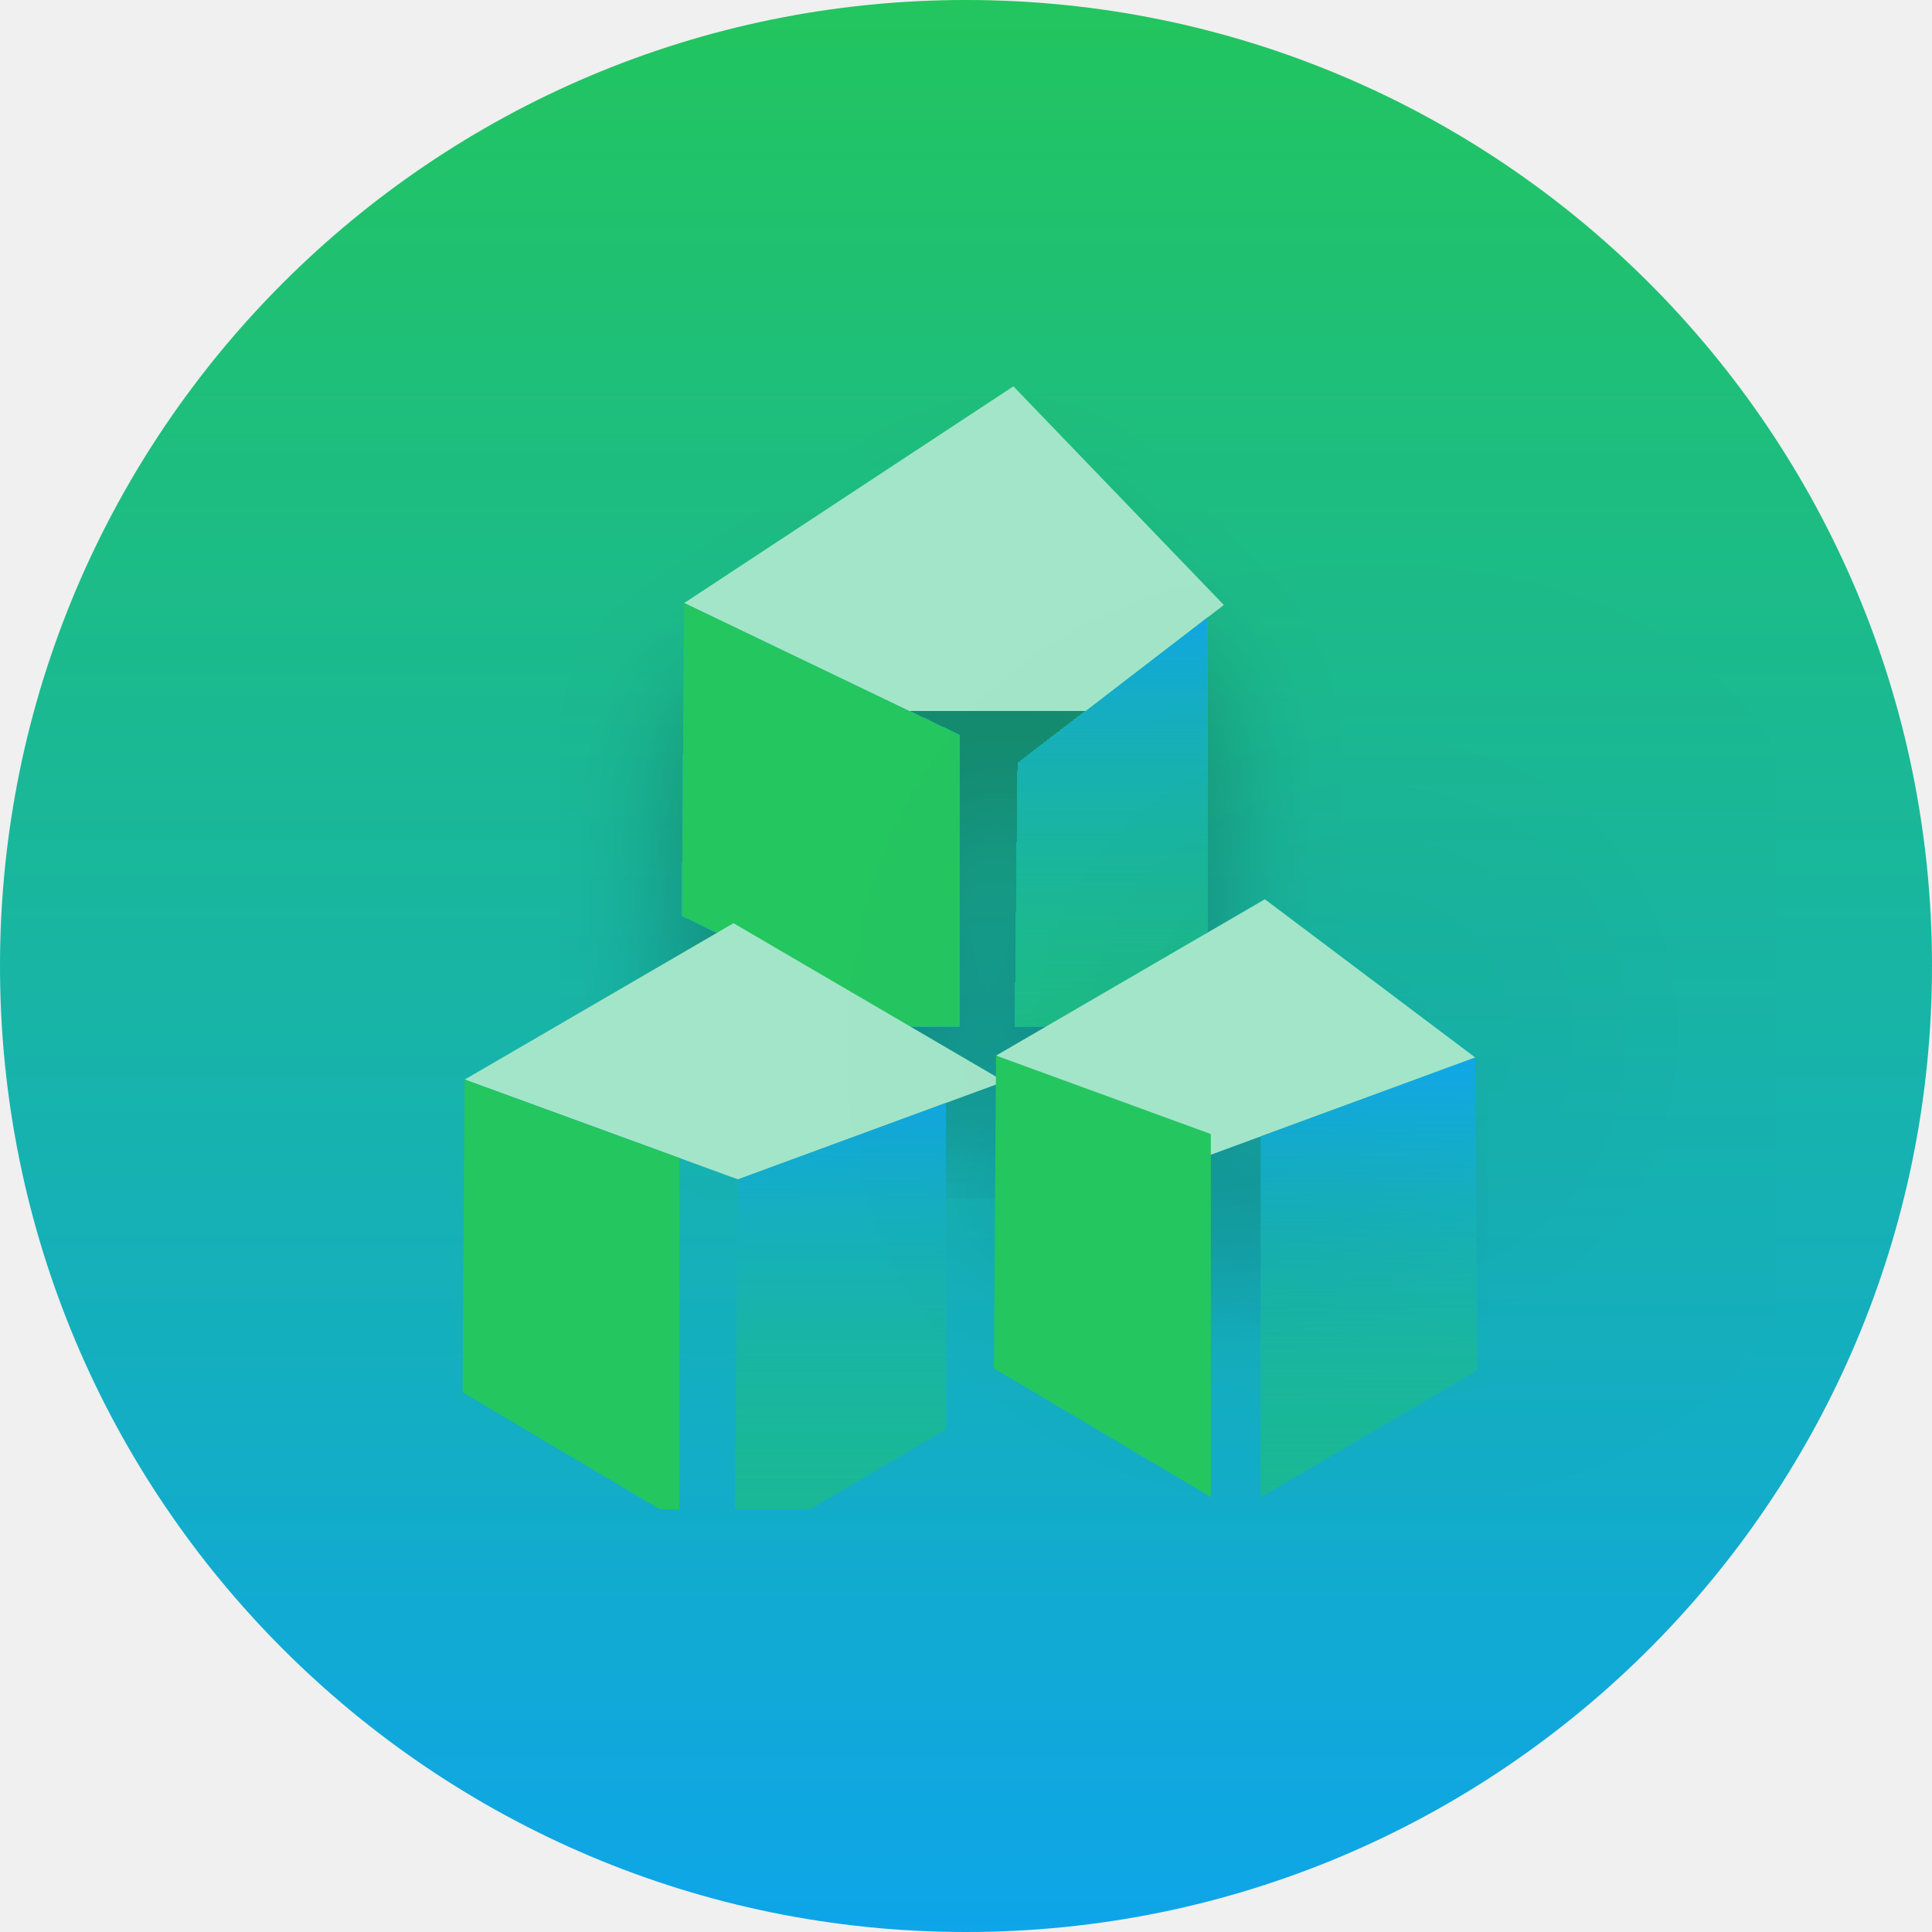
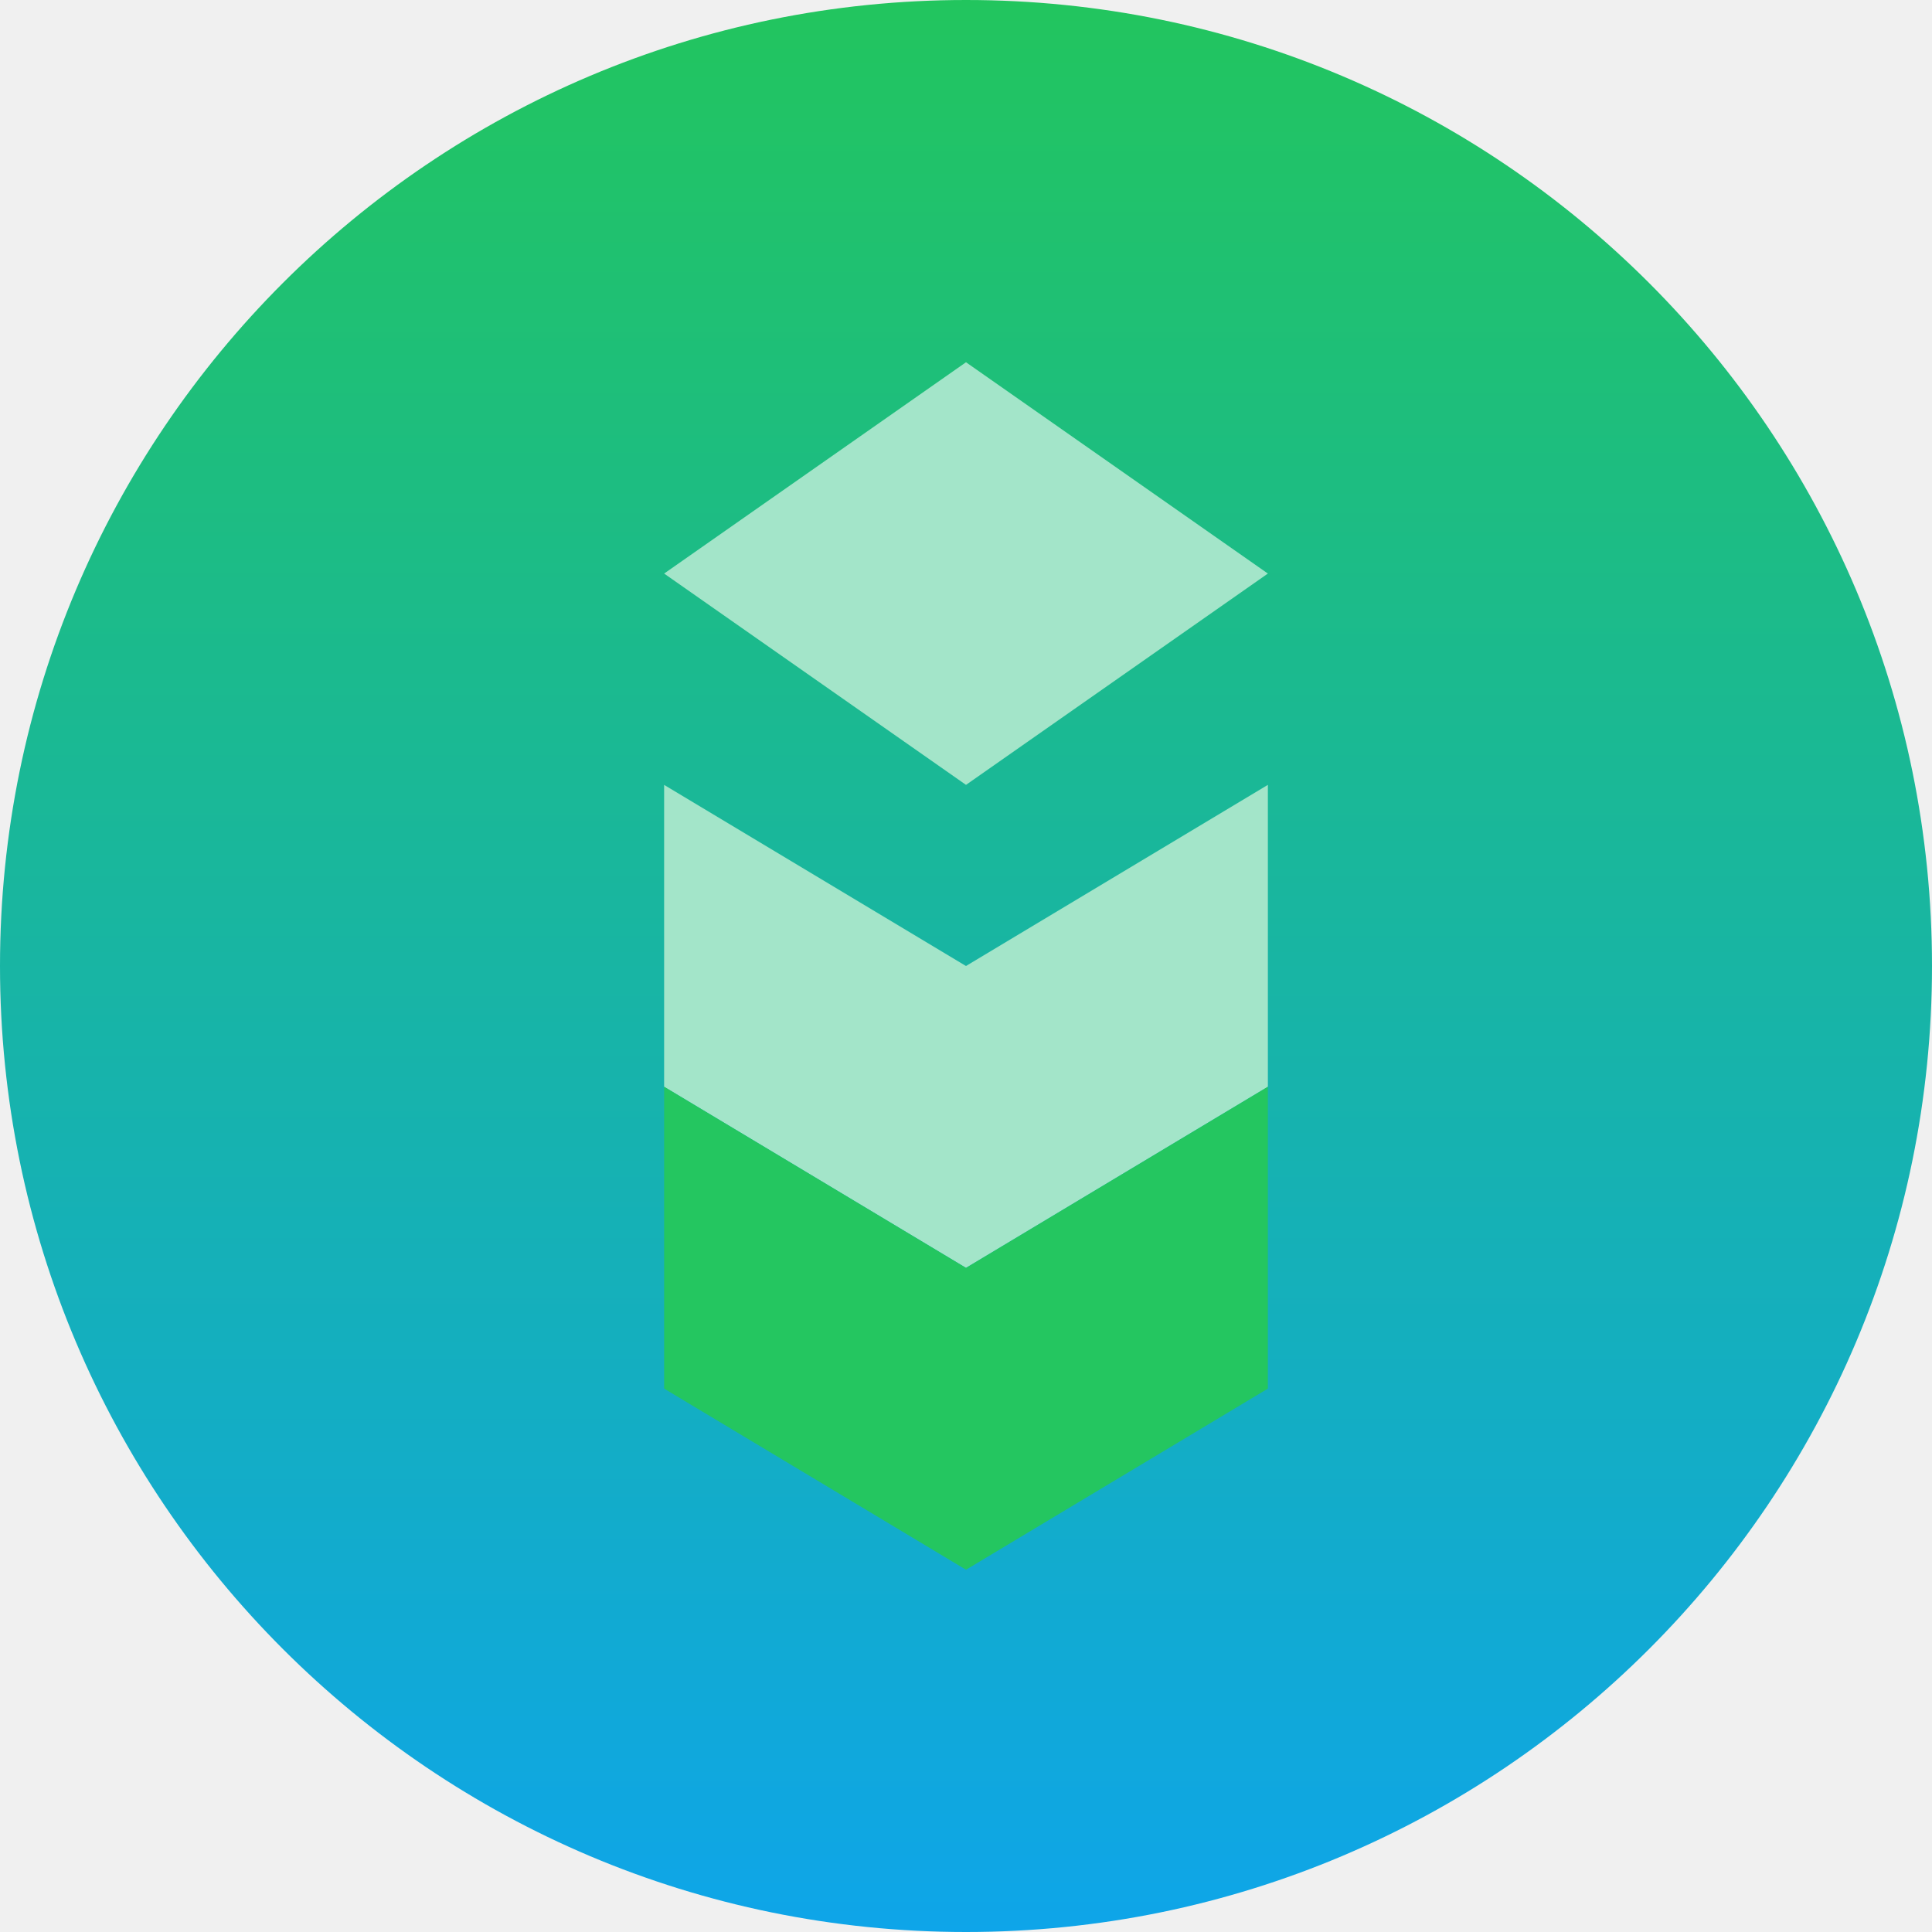
<svg xmlns="http://www.w3.org/2000/svg" width="32" height="32" viewBox="0 0 32 32" fill="none">
-   <circle cx="16" cy="16" r="16" fill="url(#paint0_linear_favicon)" />
-   <g filter="url(#filter0_d_favicon)">
-     <mask id="mask0_favicon" style="mask-type:luminance" maskUnits="userSpaceOnUse" x="11" y="6" width="10" height="6">
-       <path d="M11.297 6.397H20.306V11.776H11.297V6.397Z" fill="white" />
-     </mask>
-     <g mask="url(#mask0_favicon)">
-       <path d="M16.785 6.399L11.333 9.988L16.86 12.641L20.27 10.02L16.785 6.399Z" fill="#A3E5C9" />
-     </g>
-     <mask id="mask1_favicon" style="mask-type:luminance" maskUnits="userSpaceOnUse" x="15" y="9" width="5" height="8">
-       <path d="M15.713 9.9H20.306V17.843H15.713V9.9Z" fill="white" />
-     </mask>
-     <g mask="url(#mask1_favicon)">
-       <path d="M20.27 10.02L16.859 12.641L16.802 17.841L20.307 15.198L20.27 10.02Z" fill="url(#paint1_linear_favicon)" />
-     </g>
-     <mask id="mask2_favicon" style="mask-type:luminance" maskUnits="userSpaceOnUse" x="11" y="9" width="5" height="8">
-       <path d="M11.297 9.9H15.89V17.843H11.297V9.9Z" fill="white" />
-     </mask>
-     <g mask="url(#mask2_favicon)">
-       <path d="M11.333 9.988L11.296 15.167L16.802 17.841L16.859 12.641L11.333 9.988Z" fill="#24C660" />
-     </g>
+   <circle cx="16" cy="16" r="16" fill="url(#gradient)" />
+   <g fill="#A3E5C9">
+     <path d="M16 6L11 9.5L16 13L21 9.5L16 6Z" />
+     <path d="M11 13L11 18L16 21L16 16L11 13Z" />
+     <path d="M21 13L21 18L16 21L16 16L21 13Z" />
  </g>
-   <g filter="url(#filter1_d_favicon)">
-     <mask id="mask3_favicon" style="mask-type:luminance" maskUnits="userSpaceOnUse" x="7" y="15" width="10" height="6">
-       <path d="M7.661 15.289H16.669V20.669H7.661V15.289Z" fill="white" />
-     </mask>
-     <g mask="url(#mask3_favicon)">
-       <path d="M12.149 15.291L7.697 17.881L12.223 19.534L16.634 17.913L12.149 15.291Z" fill="#A3E5C9" />
-     </g>
-   </g>
-   <mask id="mask4_favicon" style="mask-type:luminance" maskUnits="userSpaceOnUse" x="11" y="17" width="5" height="8">
-     <path d="M11.077 17.793H15.669V25.736H11.077V17.793Z" fill="white" />
-   </mask>
-   <g mask="url(#mask4_favicon)">
-     <path d="M16.634 17.913L12.223 19.534L12.165 25.733L16.671 23.09L16.634 17.913Z" fill="url(#paint2_linear_favicon)" />
-   </g>
-   <mask id="mask5_favicon" style="mask-type:luminance" maskUnits="userSpaceOnUse" x="7" y="17" width="5" height="8">
-     <path d="M7.661 17.793H11.253V25.736H7.661V17.793Z" fill="white" />
-   </mask>
-   <g mask="url(#mask5_favicon)">
-     <path d="M7.697 17.881L7.66 23.059L12.165 25.733L12.223 19.534L7.697 17.881Z" fill="#24C660" />
-   </g>
-   <g filter="url(#filter2_d_favicon)">
-     <mask id="mask6_favicon" style="mask-type:luminance" maskUnits="userSpaceOnUse" x="16" y="14" width="10" height="6">
-       <path d="M16.463 14.893H25.471V19.272H16.463V14.893Z" fill="white" />
-     </mask>
-     <g mask="url(#mask6_favicon)">
-       <path d="M20.95 14.895L16.498 17.484L20.025 19.137L24.435 17.516L20.95 14.895Z" fill="#A3E5C9" />
-     </g>
-   </g>
-   <mask id="mask7_favicon" style="mask-type:luminance" maskUnits="userSpaceOnUse" x="20" y="17" width="5" height="8">
-     <path d="M20.879 17.396H24.471V25.339H20.879V17.396Z" fill="white" />
-   </mask>
-   <g mask="url(#mask7_favicon)">
-     <path d="M24.435 17.516L20.024 19.137L19.967 25.337L24.472 22.694L24.435 17.516Z" fill="url(#paint3_linear_favicon)" />
-   </g>
-   <mask id="mask8_favicon" style="mask-type:luminance" maskUnits="userSpaceOnUse" x="16" y="17" width="5" height="8">
-     <path d="M16.463 17.396H20.055V25.339H16.463V17.396Z" fill="white" />
-   </mask>
-   <g mask="url(#mask8_favicon)">
-     <path d="M16.498 17.484L16.461 22.663L20.967 25.337L21.024 19.137L16.498 17.484Z" fill="#24C660" />
+   <g fill="#24C660">
+     <path d="M11 18L11 23L16 26L16 21L11 18Z" />
+     <path d="M21 18L21 23L16 26L16 21L21 18Z" />
  </g>
  <defs>
-     <filter id="filter0_d_favicon" x="9.297" y="6.399" width="13.008" height="13.442" filterUnits="userSpaceOnUse" color-interpolation-filters="sRGB">
-       <feFlood flood-opacity="0" result="BackgroundImageFix" />
-       <feColorMatrix in="SourceAlpha" type="matrix" values="0 0 0 0 0 0 0 0 0 0 0 0 0 0 0 0 0 0 127 0" result="hardAlpha" />
-       <feOffset dy="2" />
-       <feGaussianBlur stdDeviation="1" />
-       <feComposite in2="hardAlpha" operator="out" />
-       <feColorMatrix type="matrix" values="0 0 0 0 0 0 0 0 0 0 0 0 0 0 0 0 0 0 0.25 0" />
-       <feBlend mode="normal" in2="BackgroundImageFix" result="effect1_dropShadow_favicon" />
-       <feBlend mode="normal" in="SourceGraphic" in2="effect1_dropShadow_favicon" result="shape" />
-     </filter>
-     <filter id="filter1_d_favicon" x="7.697" y="15.291" width="16.937" height="8.242" filterUnits="userSpaceOnUse" color-interpolation-filters="sRGB">
-       <feFlood flood-opacity="0" result="BackgroundImageFix" />
-       <feColorMatrix in="SourceAlpha" type="matrix" values="0 0 0 0 0 0 0 0 0 0 0 0 0 0 0 0 0 0 127 0" result="hardAlpha" />
-       <feOffset dx="8" dy="2" />
-       <feGaussianBlur stdDeviation="1" />
-       <feComposite in2="hardAlpha" operator="out" />
-       <feColorMatrix type="matrix" values="0 0 0 0 0 0 0 0 0 0 0 0 0 0 0 0 0 0 0.13 0" />
-       <feBlend mode="normal" in2="BackgroundImageFix" result="effect1_dropShadow_favicon" />
-       <feBlend mode="normal" in="SourceGraphic" in2="effect1_dropShadow_favicon" result="shape" />
-     </filter>
-     <filter id="filter2_d_favicon" x="6.498" y="4.895" width="22.937" height="23.242" filterUnits="userSpaceOnUse" color-interpolation-filters="sRGB">
-       <feFlood flood-opacity="0" result="BackgroundImageFix" />
-       <feColorMatrix in="SourceAlpha" type="matrix" values="0 0 0 0 0 0 0 0 0 0 0 0 0 0 0 0 0 0 127 0" result="hardAlpha" />
-       <feOffset dx="2" />
-       <feGaussianBlur stdDeviation="4" />
-       <feComposite in2="hardAlpha" operator="out" />
-       <feColorMatrix type="matrix" values="0 0 0 0 0 0 0 0 0 0 0 0 0 0 0 0 0 0 0.13 0" />
-       <feBlend mode="normal" in2="BackgroundImageFix" result="effect1_dropShadow_favicon" />
-       <feBlend mode="normal" in="SourceGraphic" in2="effect1_dropShadow_favicon" result="shape" />
-     </filter>
-     <linearGradient id="paint0_linear_favicon" x1="16" y1="0" x2="16" y2="32" gradientUnits="userSpaceOnUse">
+     <linearGradient id="gradient" x1="16" y1="0" x2="16" y2="32" gradientUnits="userSpaceOnUse">
      <stop stop-color="#22C55E" />
      <stop offset="1" stop-color="#0EA5E9" />
    </linearGradient>
-     <linearGradient id="paint1_linear_favicon" x1="18.554" y1="10.02" x2="18.554" y2="17.841" gradientUnits="userSpaceOnUse">
-       <stop stop-color="#10A6E8" />
-       <stop offset="1" stop-color="#22C55E" stop-opacity="0.5" />
-     </linearGradient>
-     <linearGradient id="paint2_linear_favicon" x1="13.918" y1="17.913" x2="13.918" y2="25.733" gradientUnits="userSpaceOnUse">
-       <stop stop-color="#10A6E8" />
-       <stop offset="1" stop-color="#22C55E" stop-opacity="0.5" />
-     </linearGradient>
-     <linearGradient id="paint3_linear_favicon" x1="21.72" y1="17.516" x2="21.72" y2="25.337" gradientUnits="userSpaceOnUse">
-       <stop stop-color="#10A6E9" />
-       <stop offset="1" stop-color="#22C55E" stop-opacity="0.5" />
-     </linearGradient>
  </defs>
</svg>
